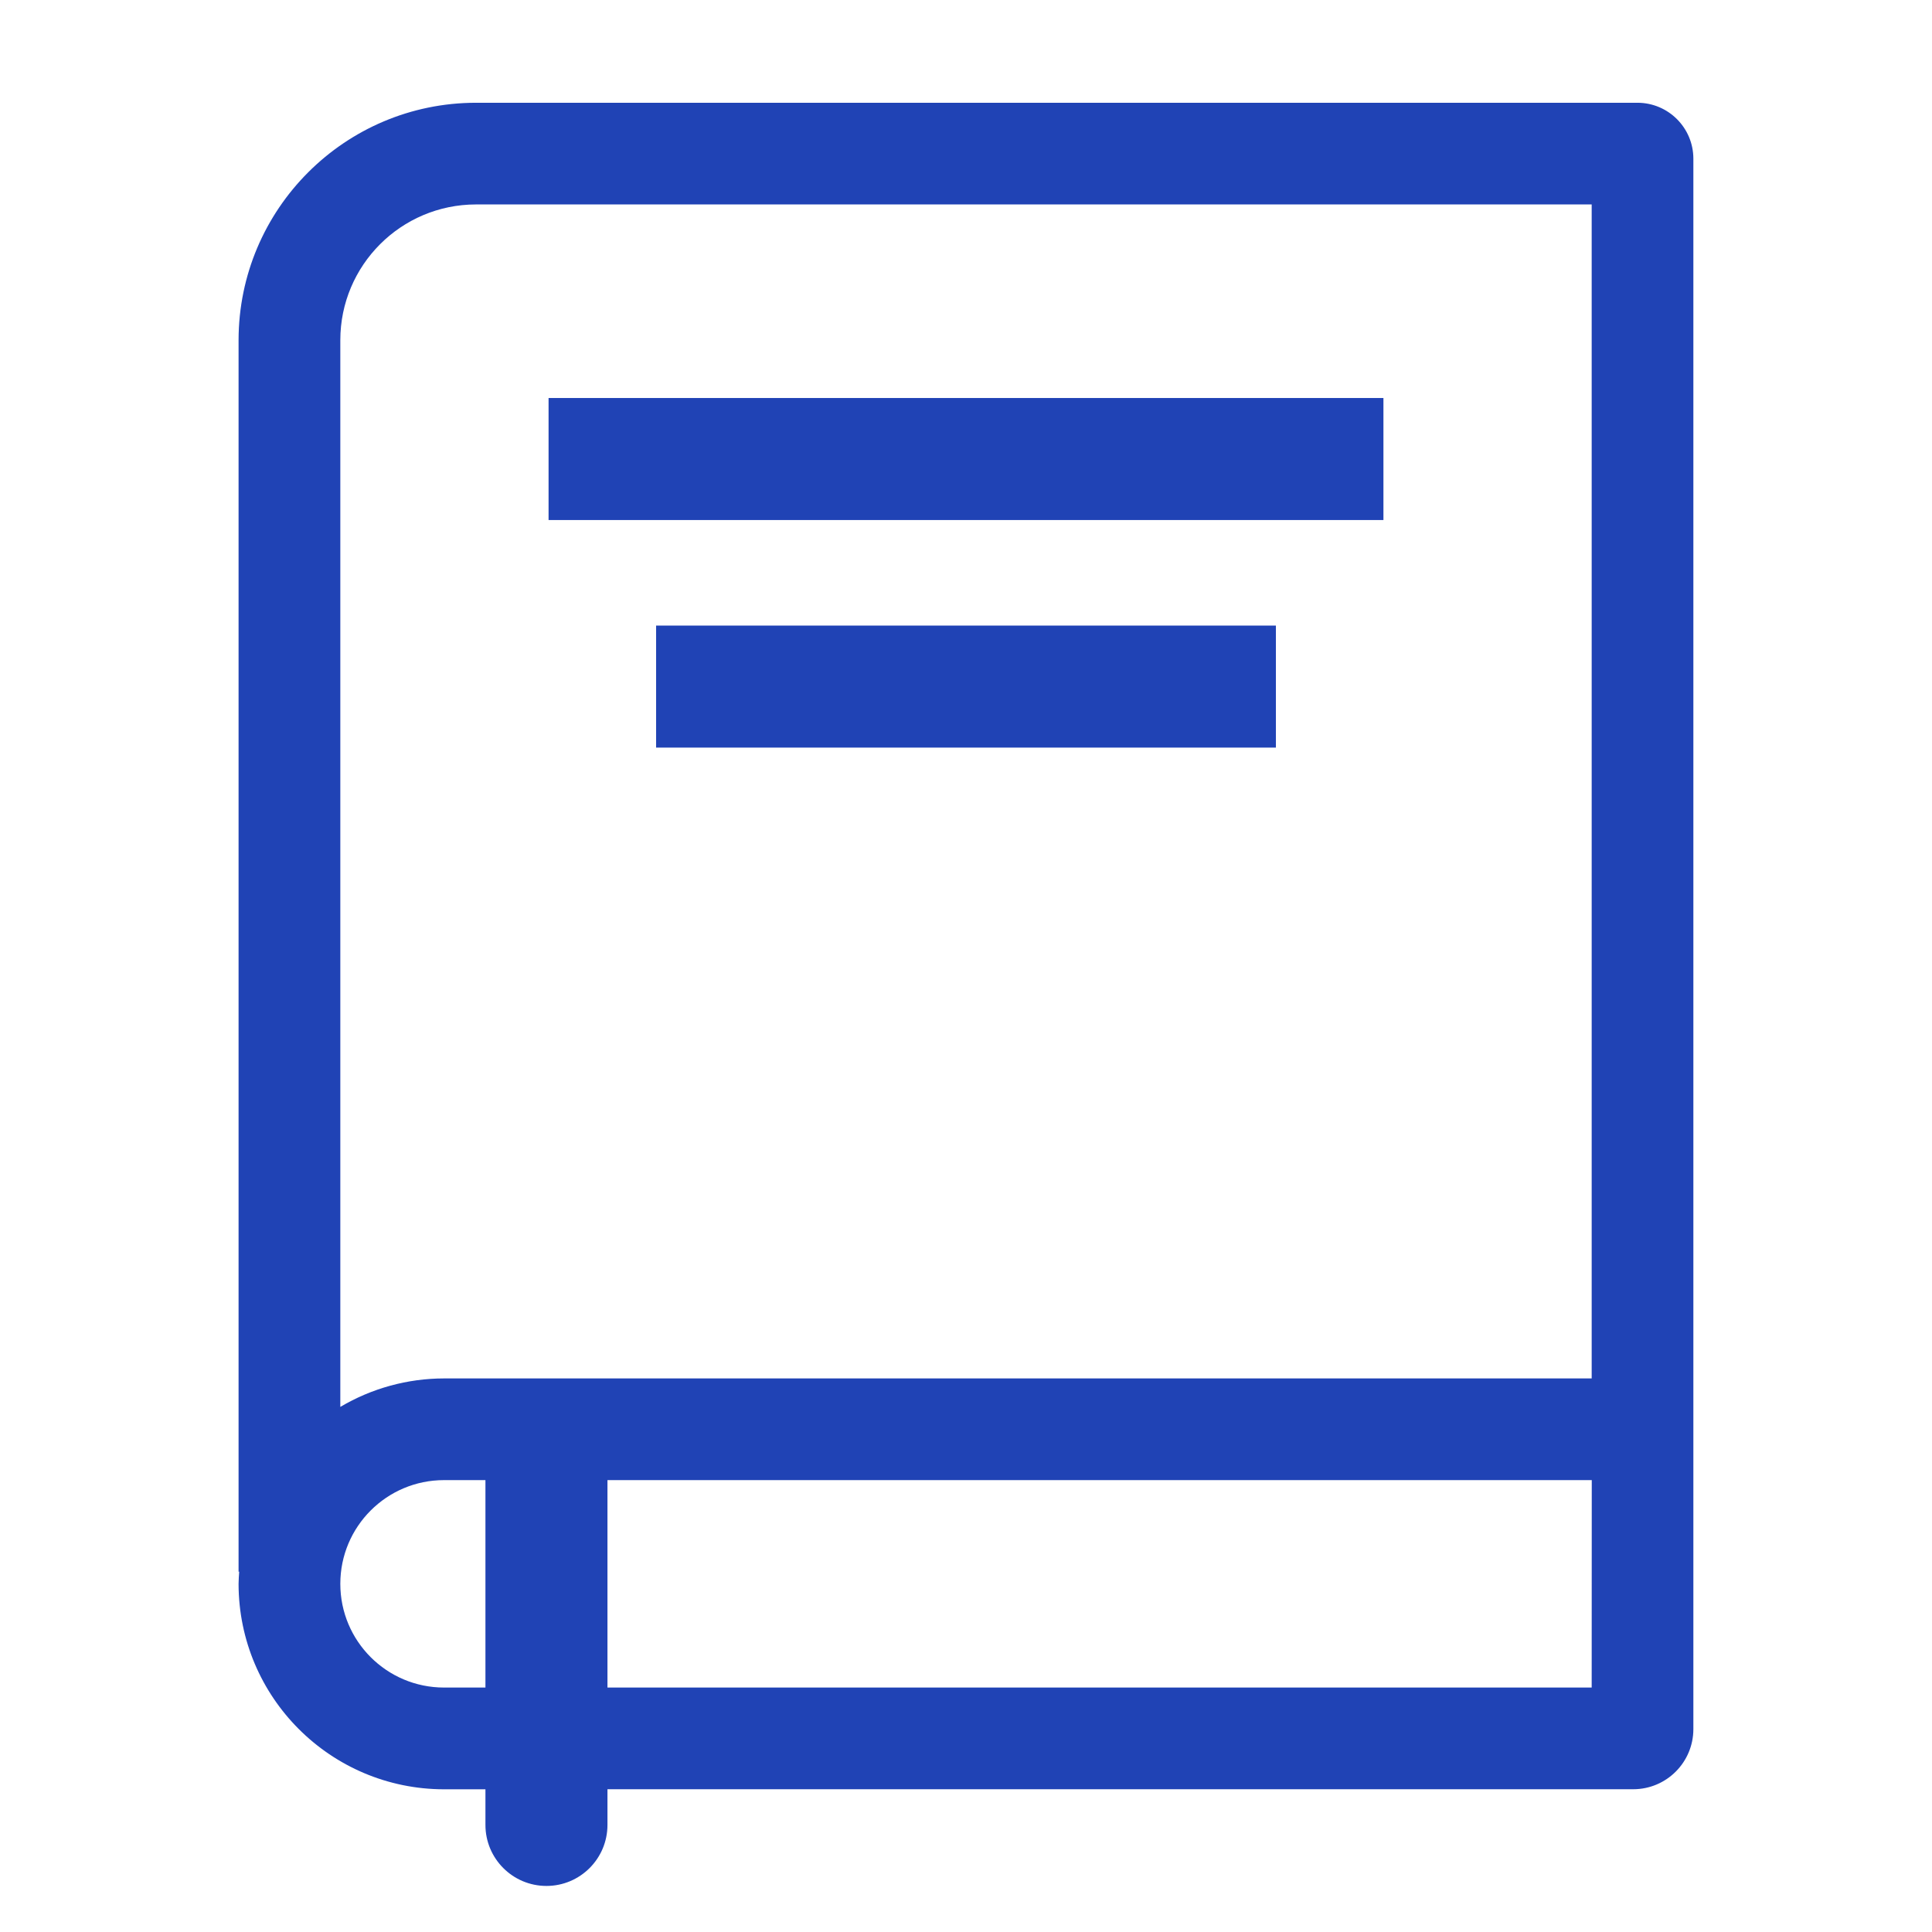
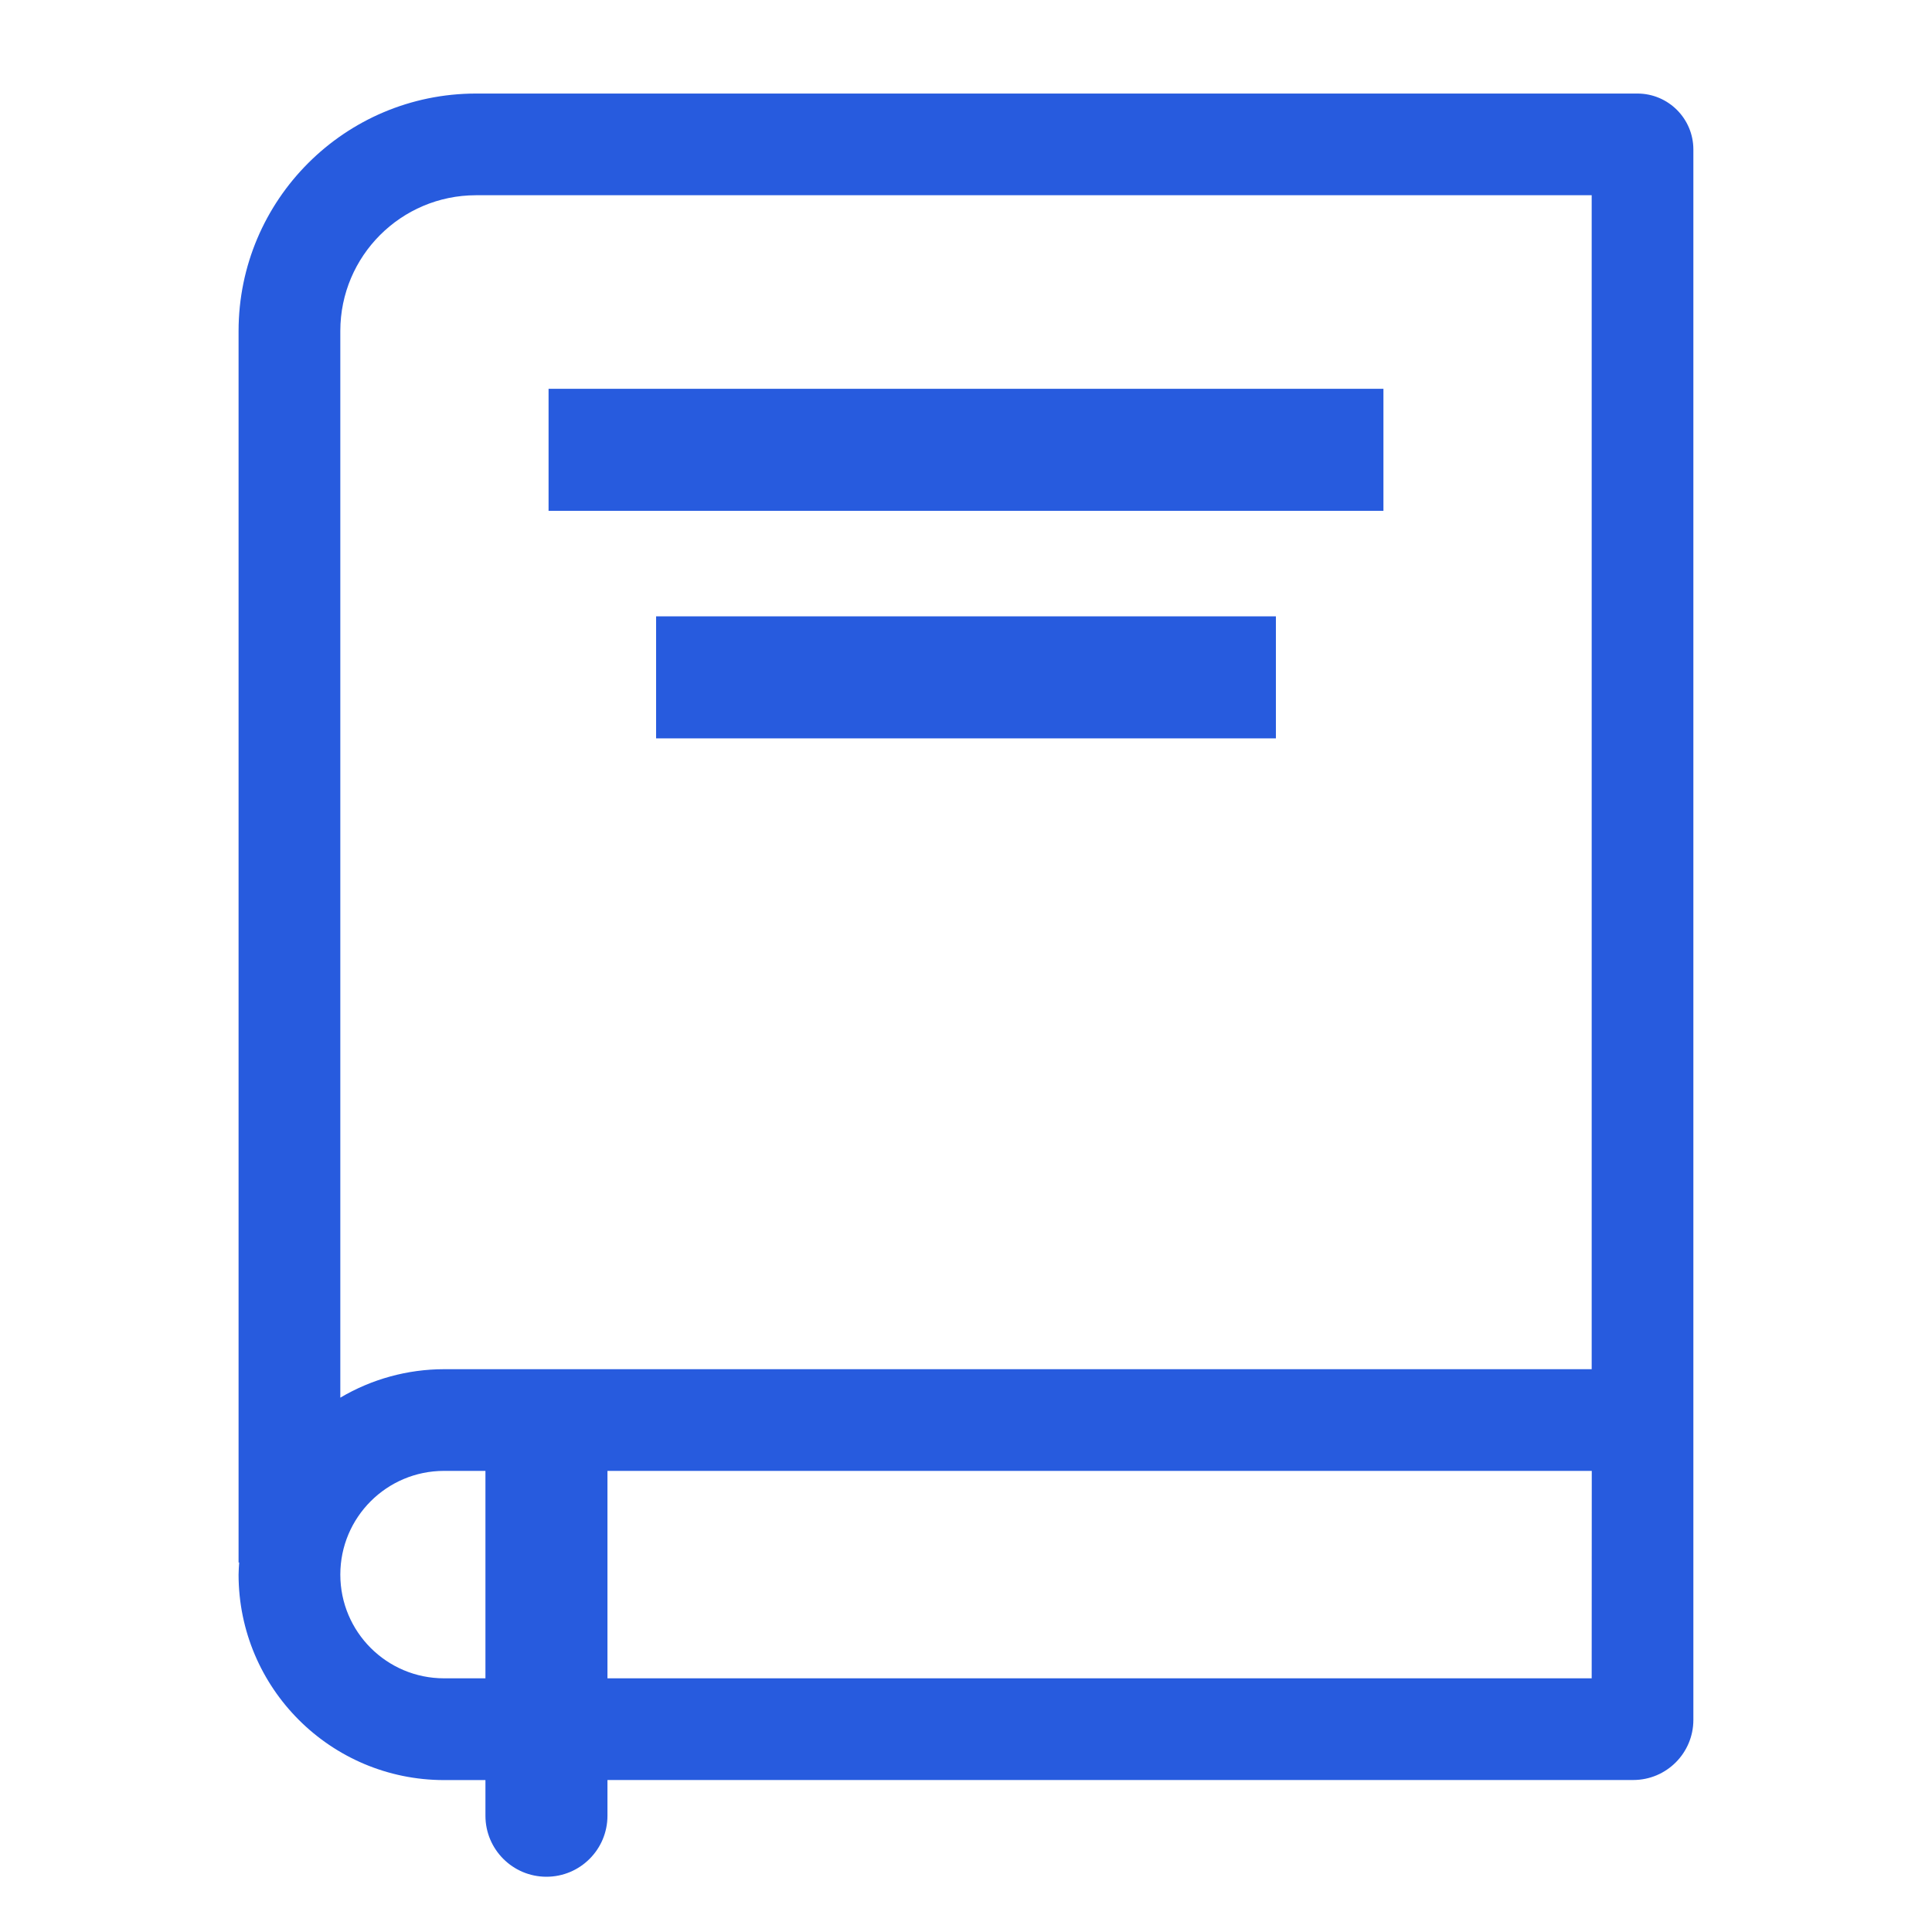
- <svg xmlns="http://www.w3.org/2000/svg" id="fa89a766-c0d6-45d5-9657-f4dcff304131" data-name="Layer 1" viewBox="0 0 95 95">
-   <path fill="#2043b5" d="M80.518 5.053H23.4a11.683 11.683 0 0 0-11.669 11.67v60.56h.03c-.012.2-.03.4-.03.6a10.112 10.112 0 0 0 10.1 10.1h2.039v1.752a3 3 0 0 0 6 0V87.98h50.442a2.958 2.958 0 0 0 2.954-2.954V7.8a2.752 2.752 0 0 0-2.748-2.747ZM21.834 82.98a5.1 5.1 0 0 1 0-10.2h2.036v10.2Zm56.432 0H29.87v-10.2h48.4Zm-56.432-15.2a10.022 10.022 0 0 0-5.1 1.4V16.723a6.677 6.677 0 0 1 6.669-6.67h54.863v57.726Z" />
-   <path fill="#2043b5" d="M26.974 19.571h41.052v6H26.974zm5.288 11.19h30.476v6H32.262z" />
+ <svg xmlns="http://www.w3.org/2000/svg" id="a9585ec0-810d-405e-8070-19455a6856da" data-name="Layer 1" viewBox="0 0 95 95">
+   <path d="M80.518,4.6H23.4a11.683,11.683,0,0,0-11.669,11.67V76.83h.03c-.012.2-.03.395-.03.6a10.111,10.111,0,0,0,10.1,10.1H23.87v1.753a3,3,0,0,0,6,0V87.526H80.312a2.957,2.957,0,0,0,2.954-2.953V7.348A2.752,2.752,0,0,0,80.518,4.6ZM21.834,82.526a5.1,5.1,0,1,1,0-10.2H23.87v10.2Zm56.432,0H29.87v-10.2h48.4Zm-56.432-15.2a10.022,10.022,0,0,0-5.1,1.4V16.269A6.677,6.677,0,0,1,23.4,9.6H78.266V67.326Z" style="fill:#275bde" />
+   <rect x="26.974" y="19.118" width="41.052" height="6" style="fill:#275bde" />
+   <rect x="32.262" y="30.307" width="30.476" height="6" style="fill:#275bde" />
</svg>
